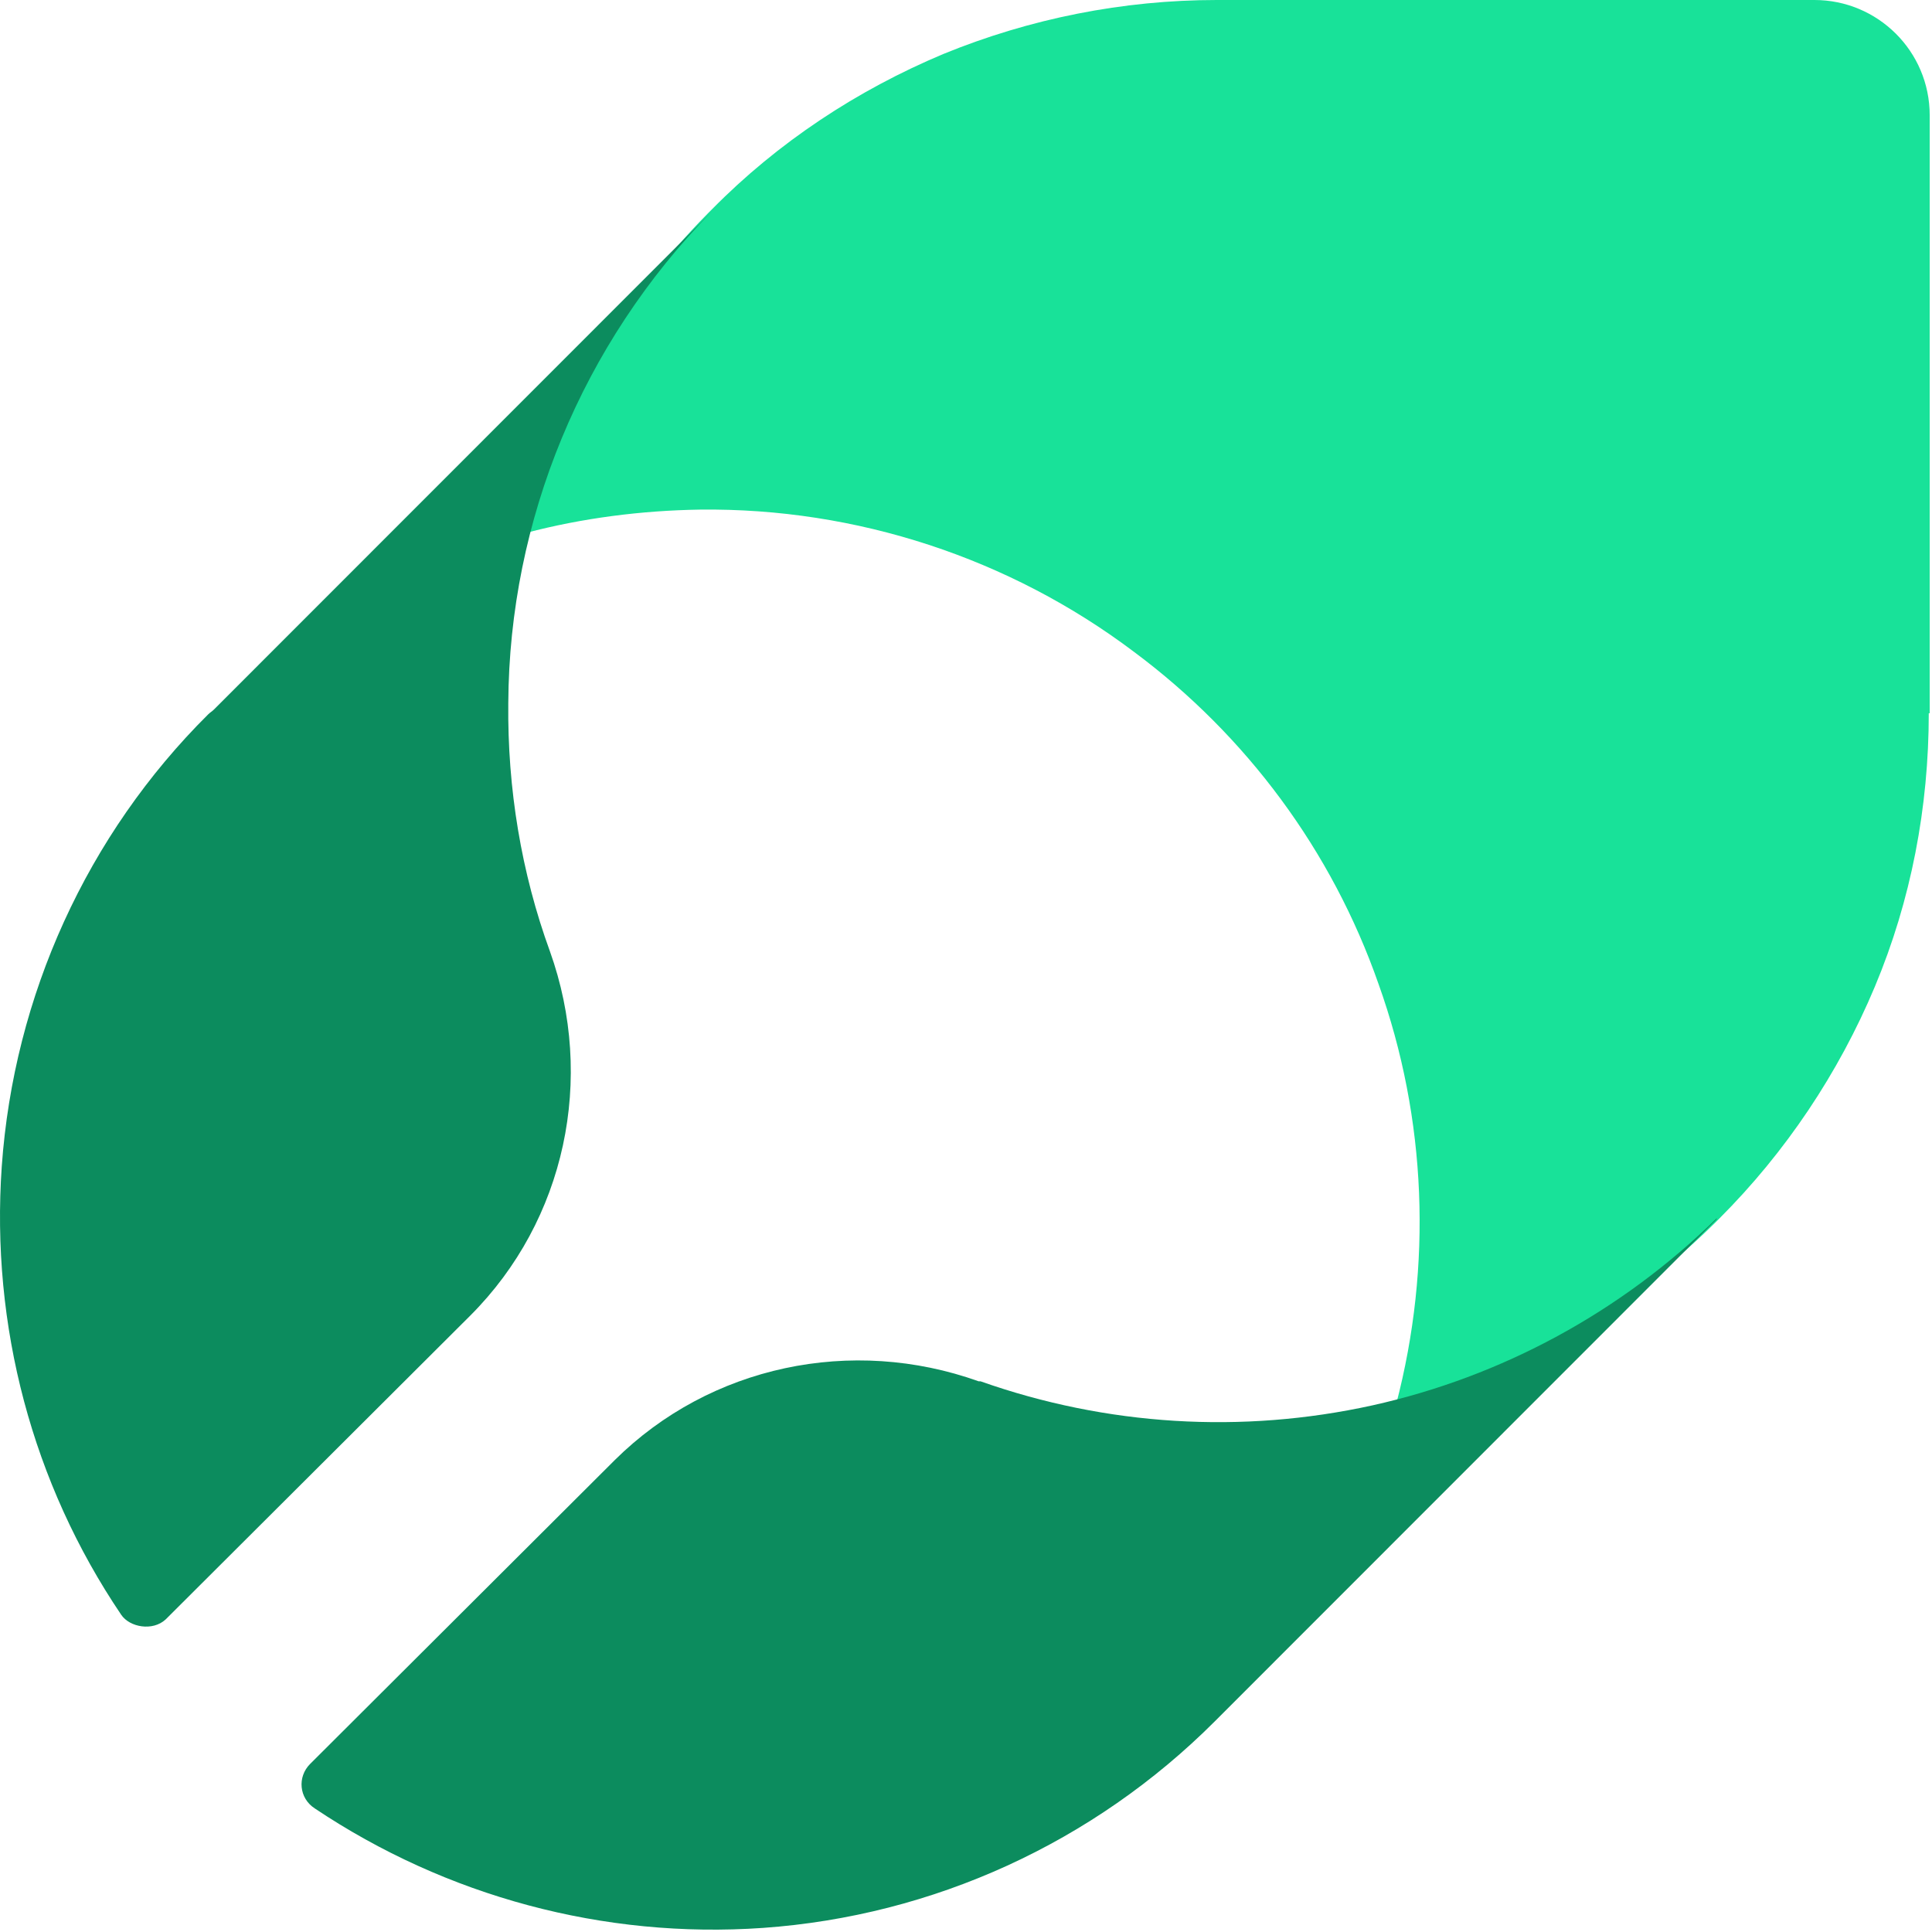
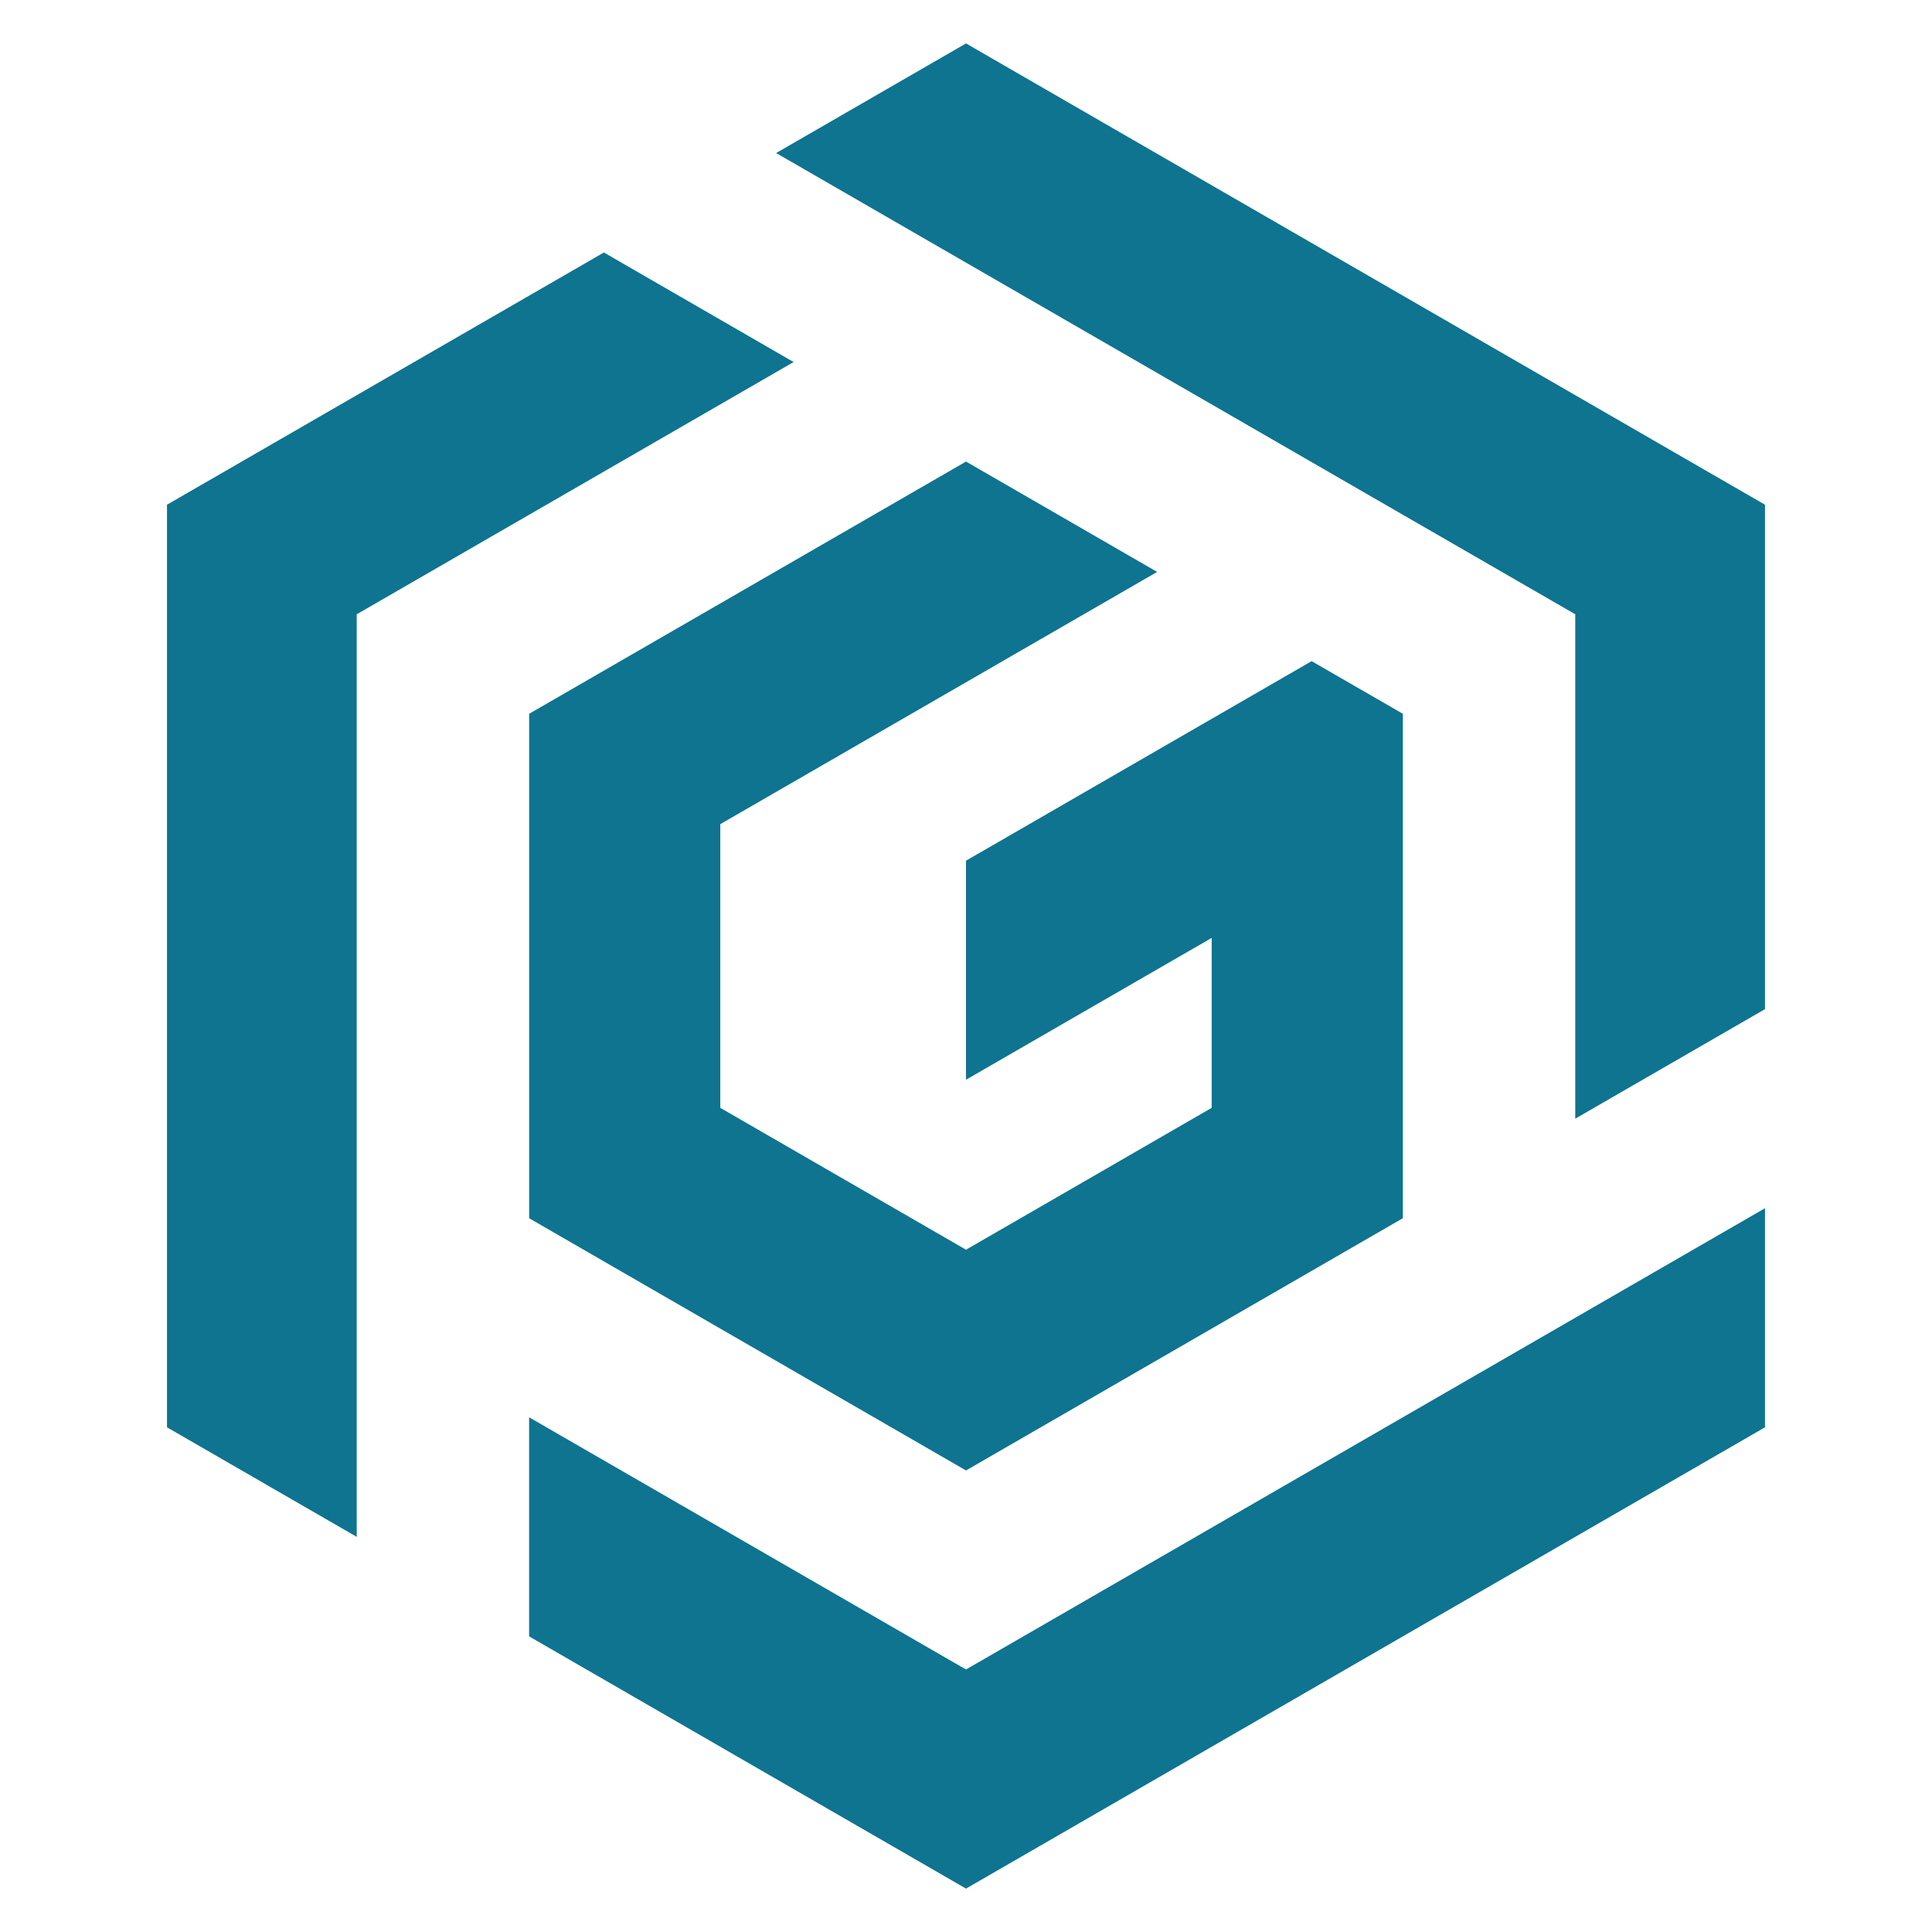
- <svg xmlns="http://www.w3.org/2000/svg" width="502" height="502" viewBox="0 0 502 502" fill="none">
-   <path d="M501.402 185.33V29.962C501.402 13.29 487.876 0 471.453 0H316.156C291.763 0 267.611 4.832 245.15 14.014C222.689 23.438 202.16 36.969 185.012 54.367L183.804 55.575C161.101 78.53 144.92 107.042 136.708 138.454C151.441 134.588 166.656 132.655 181.871 132.413C222.447 131.93 262.298 144.978 294.661 169.383C323.885 191.13 346.104 221.092 358.18 255.645C370.739 290.681 372.188 328.859 362.769 364.862C393.925 356.647 422.666 340.457 445.611 317.744L446.818 316.536C463.966 299.38 477.732 278.841 487.151 256.37C496.571 233.898 501.16 209.735 501.16 185.33H501.402Z" fill="#18E299" />
-   <path d="M132.071 182.706C132.312 135.044 151.32 89.307 184.764 55.125L55.557 184.391C55.076 184.873 54.594 185.113 54.113 185.595C22.593 216.888 3.586 258.774 0.458 303.066C-2.43 344.47 8.397 385.392 31.496 419.575C33.699 422.835 39.677 423.907 43.046 420.778L122.206 341.822C146.989 317.028 154.689 280.198 142.899 247.219C135.44 226.758 131.831 204.852 132.071 182.706Z" fill="#0C8C5E" />
-   <path d="M446.067 316.547C421.284 340.86 390.245 357.71 356.56 365.172C322.634 372.635 287.506 370.468 254.783 358.914C254.783 358.914 254.542 358.914 254.301 358.914C221.338 347.118 184.525 354.821 159.742 379.375L80.581 458.331C77.212 461.701 77.694 467.238 81.784 469.885C115.95 492.754 156.855 503.827 198.24 500.938C242.512 497.809 284.137 478.792 315.656 447.258L316.859 446.054L446.067 316.788V316.547Z" fill="#0C8C5E" />
+ <svg xmlns="http://www.w3.org/2000/svg" width="100%" height="100%" viewBox="0 0 39 39" version="1.1" xml:space="preserve" style="fill-rule:evenodd;clip-rule:evenodd;stroke-linejoin:round;stroke-miterlimit:2;">
+   <g transform="matrix(0.714699,0,0,0.714699,-68.9653,-453.962)">
+     <g>
+       <g transform="matrix(1,0,0,1,129.179,673.595)">
+         <path d="M0,-22.262L-5.399,-25.379L-17.738,-18.255L-17.738,-4.007L-5.399,3.117L6.94,-4.008L6.94,-18.255L4.363,-19.742L-5.399,-14.106L-5.399,-7.919L1.54,-11.925L1.54,-7.125L-5.399,-3.118L-12.339,-7.125L-12.339,-15.138L0,-22.262Z" style="fill:rgb(14,116,144);fill-rule:nonzero;" />
+       </g>
+       <g transform="matrix(1,0,0,1,123.713,675.532)">
+         <path d="M0,6.763L-12.273,-0.322L-12.273,5.866L0.067,12.99L22.634,-0.039L22.634,-6.227L0.067,6.801L0,6.763Z" style="fill:rgb(14,116,144);fill-rule:nonzero;" />
+       </g>
+       <g transform="matrix(1,0,0,1,113.552,678.587)">
+         <path d="M0,-36.276L-12.34,-29.152L-12.34,-3.094L-6.981,0L-6.981,-26.058L-6.914,-26.096L5.359,-33.182L0,-36.276Z" style="fill:rgb(14,116,144);fill-rule:nonzero;" />
+       </g>
+       <g transform="matrix(1,0,0,1,123.78,666.776)">
+         <path d="M0,-30.37L-5.361,-27.275L-5.362,-27.274L-0.002,-24.18L17.208,-14.247L17.208,0L22.567,-3.094L22.567,-17.341L0,-30.37Z" style="fill:rgb(14,116,144);fill-rule:nonzero;" />
+       </g>
+     </g>
+   </g>
</svg>
